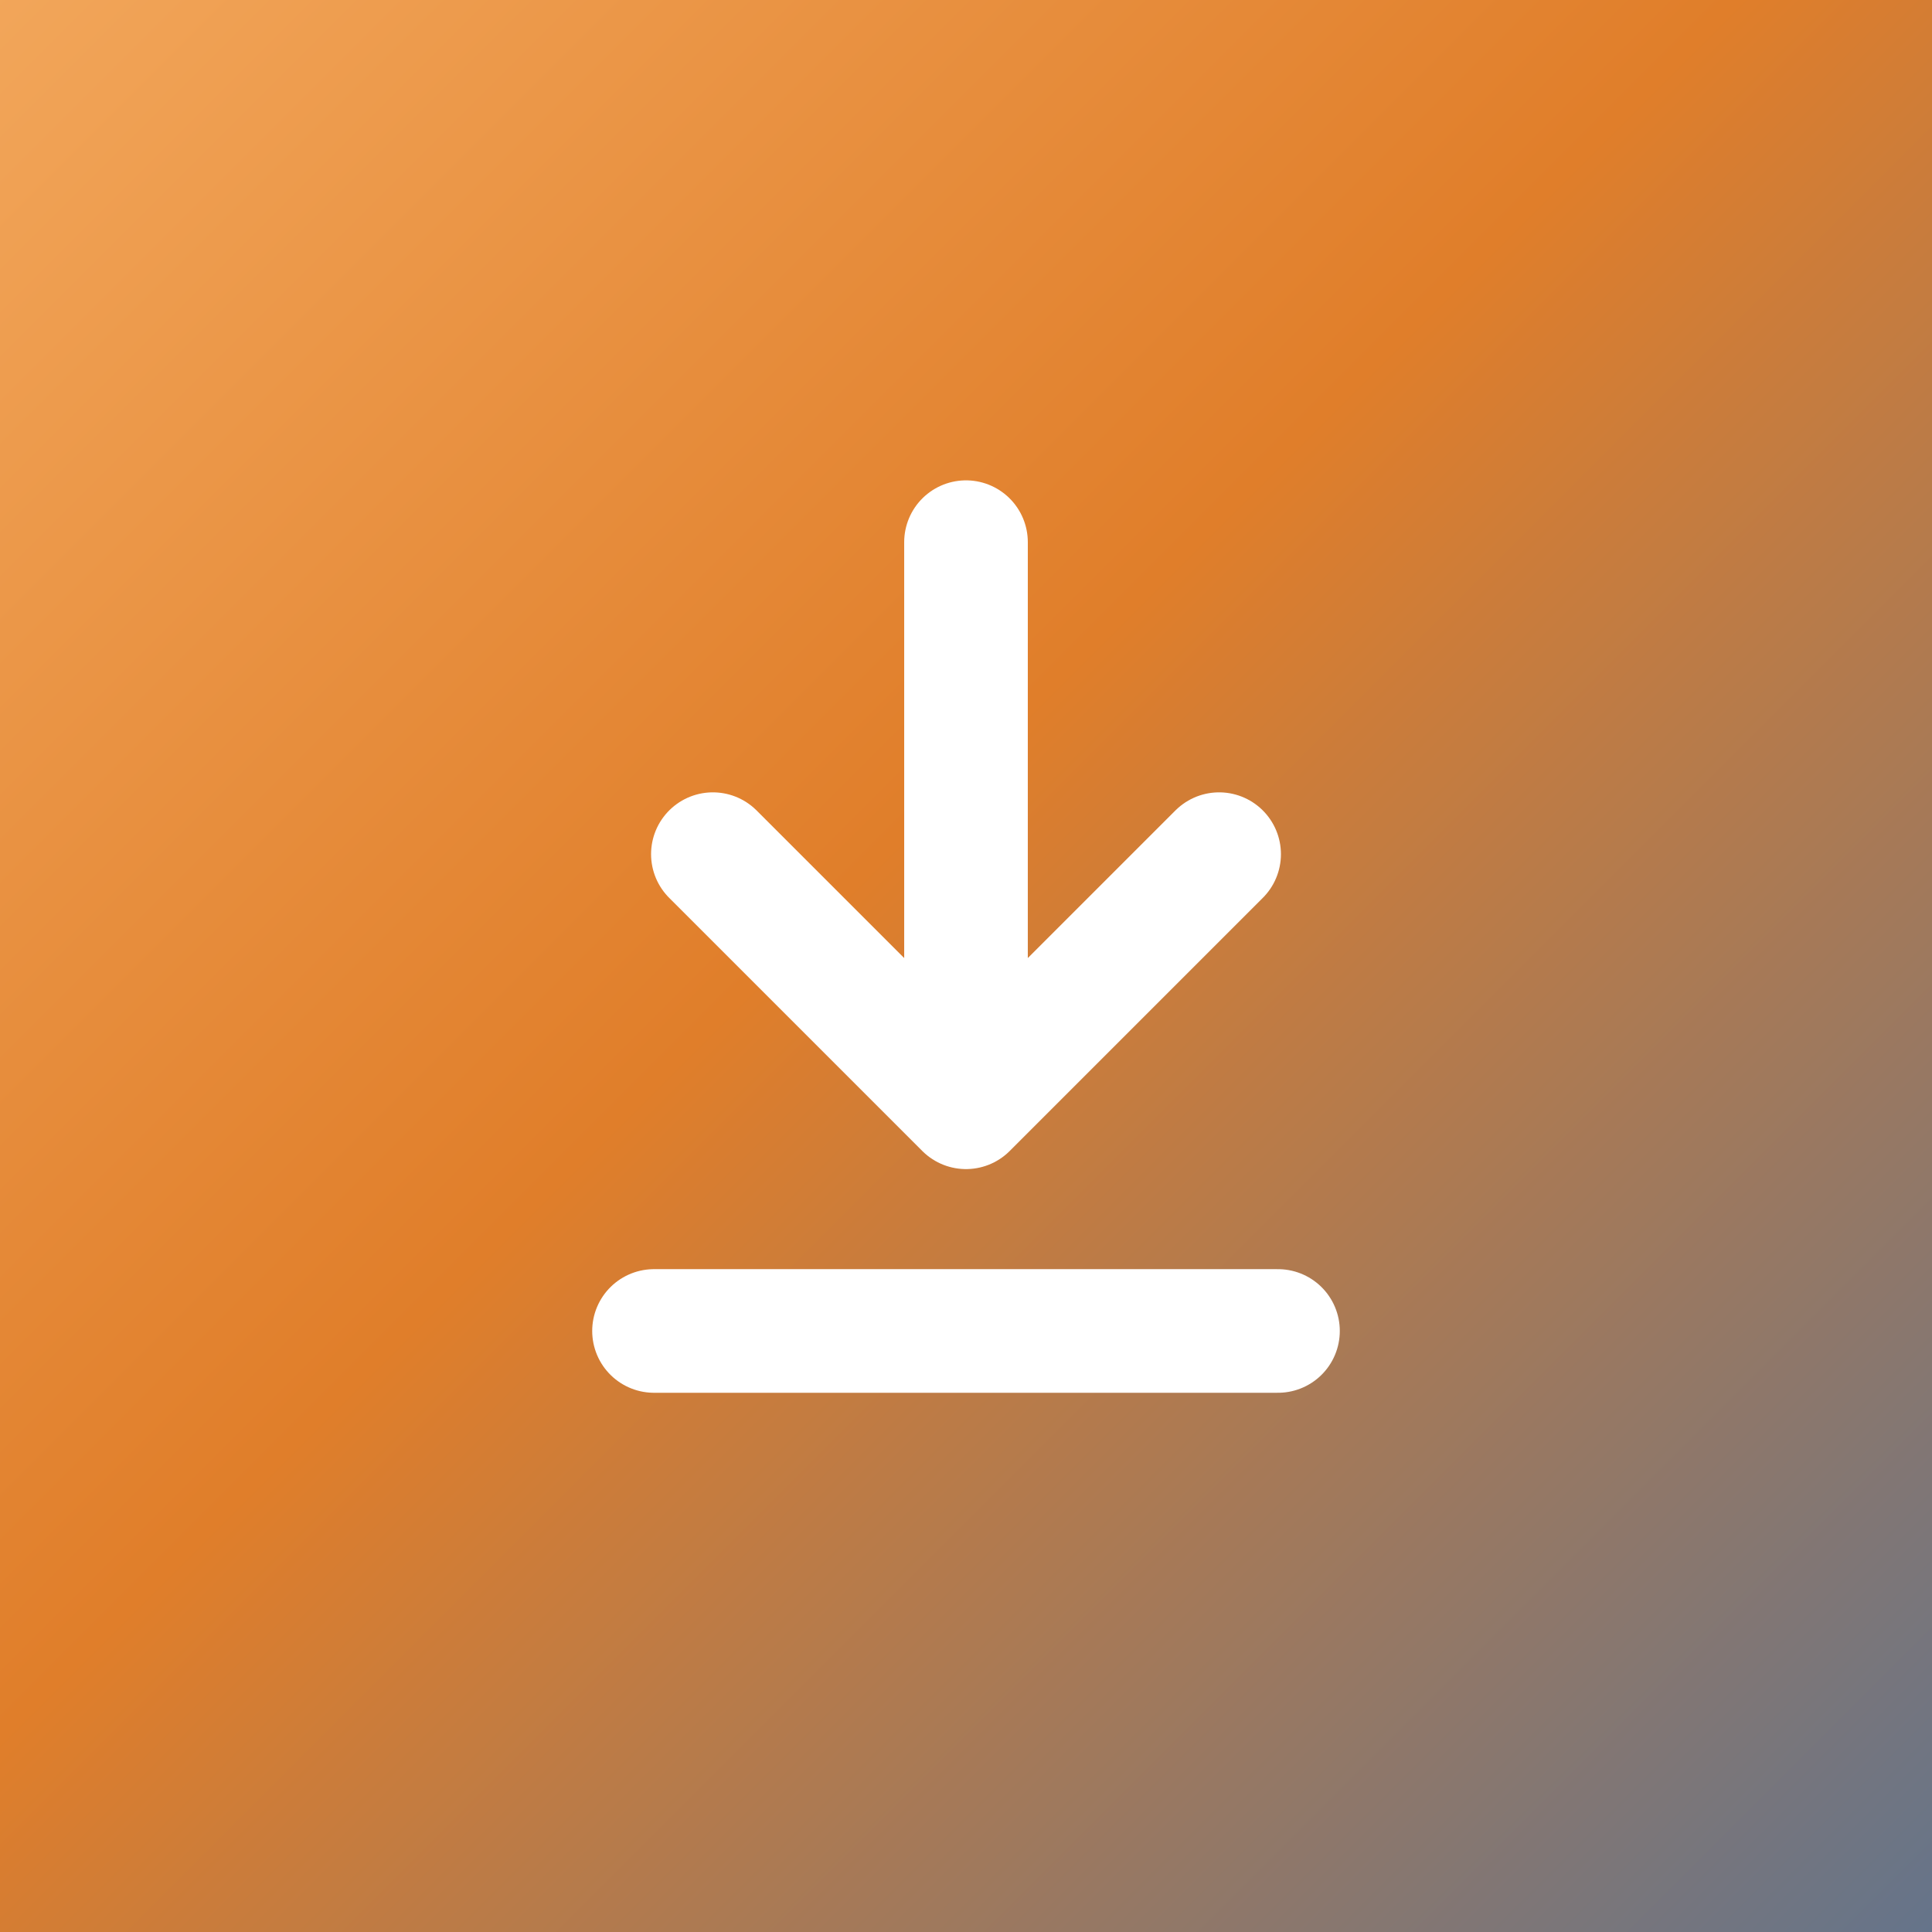
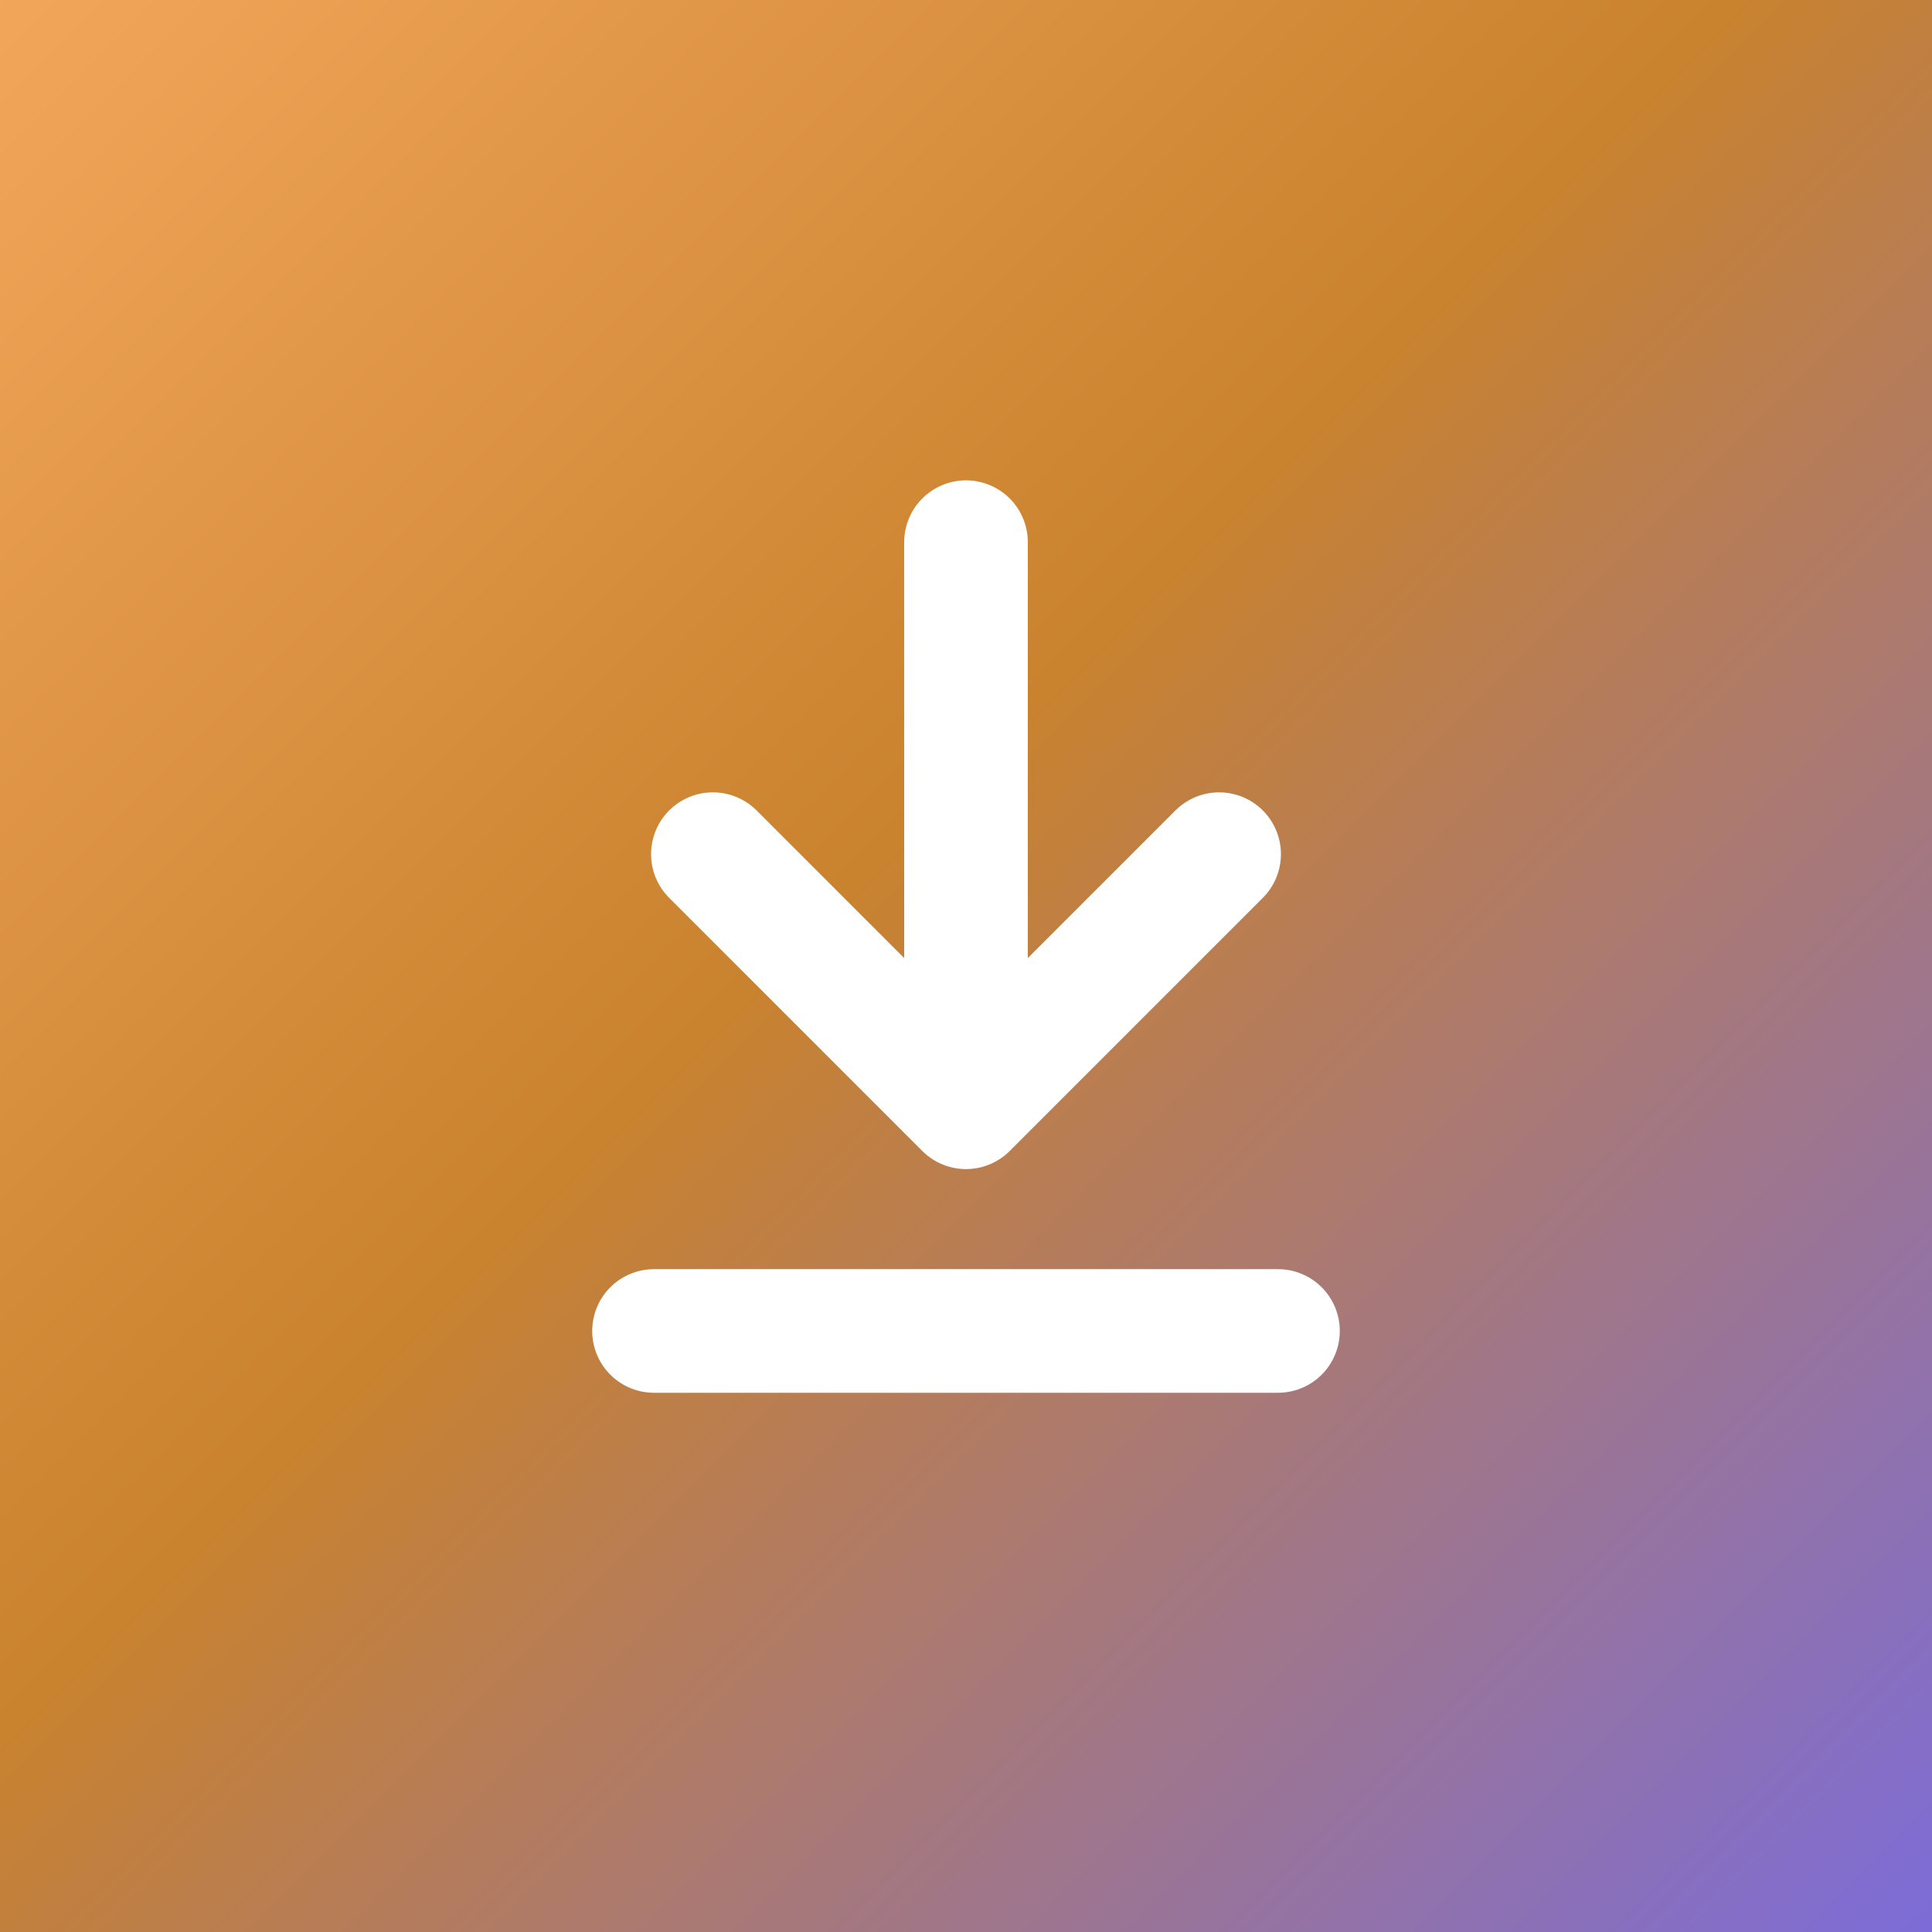
<svg xmlns="http://www.w3.org/2000/svg" viewBox="0 0 512 512">
  <defs>
    <linearGradient id="bg" x1="0%" y1="0%" x2="100%" y2="100%">
      <stop offset="0%" stop-color="#f2a65a" />
-       <stop offset="45%" stop-color="#e07e2a" />
-       <stop offset="100%" stop-color="#64748b" />
+       <stop offset="45%" stop-color="#c9822e" />
+       <stop offset="100%" stop-color="#7c6cd9" />
    </linearGradient>
  </defs>
  <rect width="512" height="512" fill="url(#bg)" />
  <g stroke="#ffffff" stroke-width="42" stroke-linecap="round" stroke-linejoin="round" fill="none" transform="translate(256 256) scale(.78) translate(-256 -256)">
    <path d="M256 112v184" />
    <path d="M170 218l86 86 86-86" />
    <path d="M150 380h212" />
  </g>
</svg>
